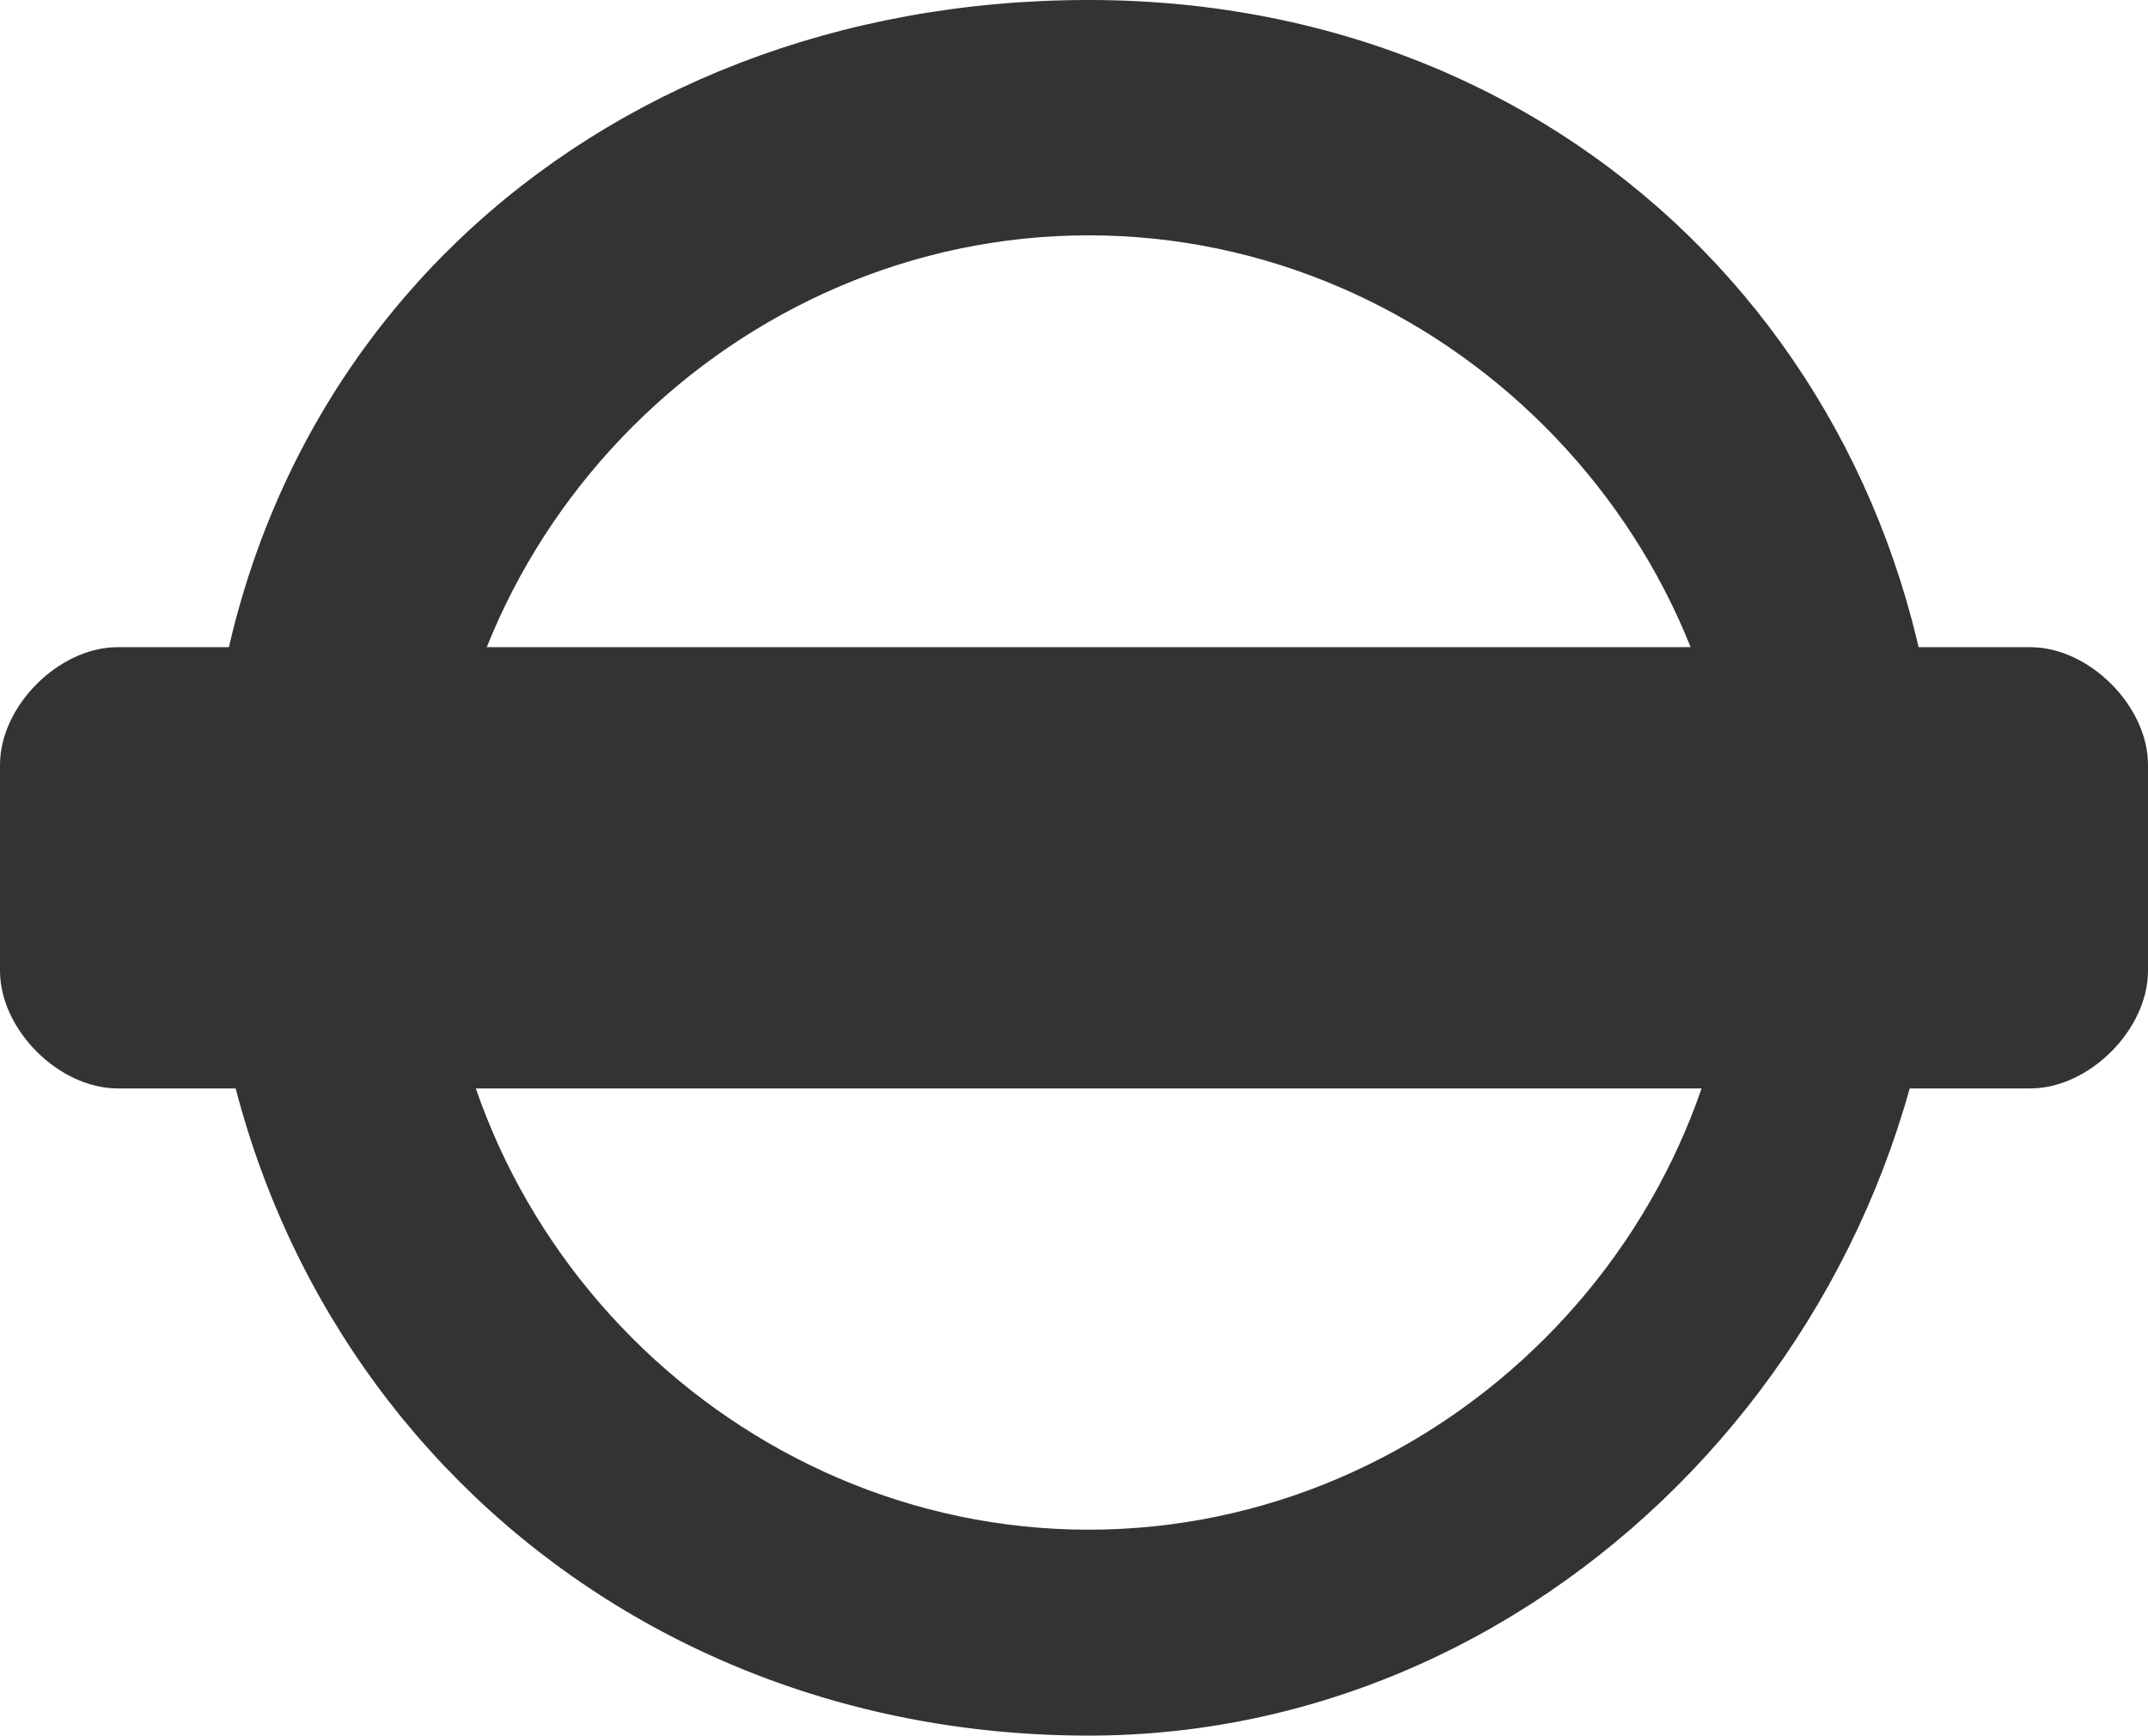
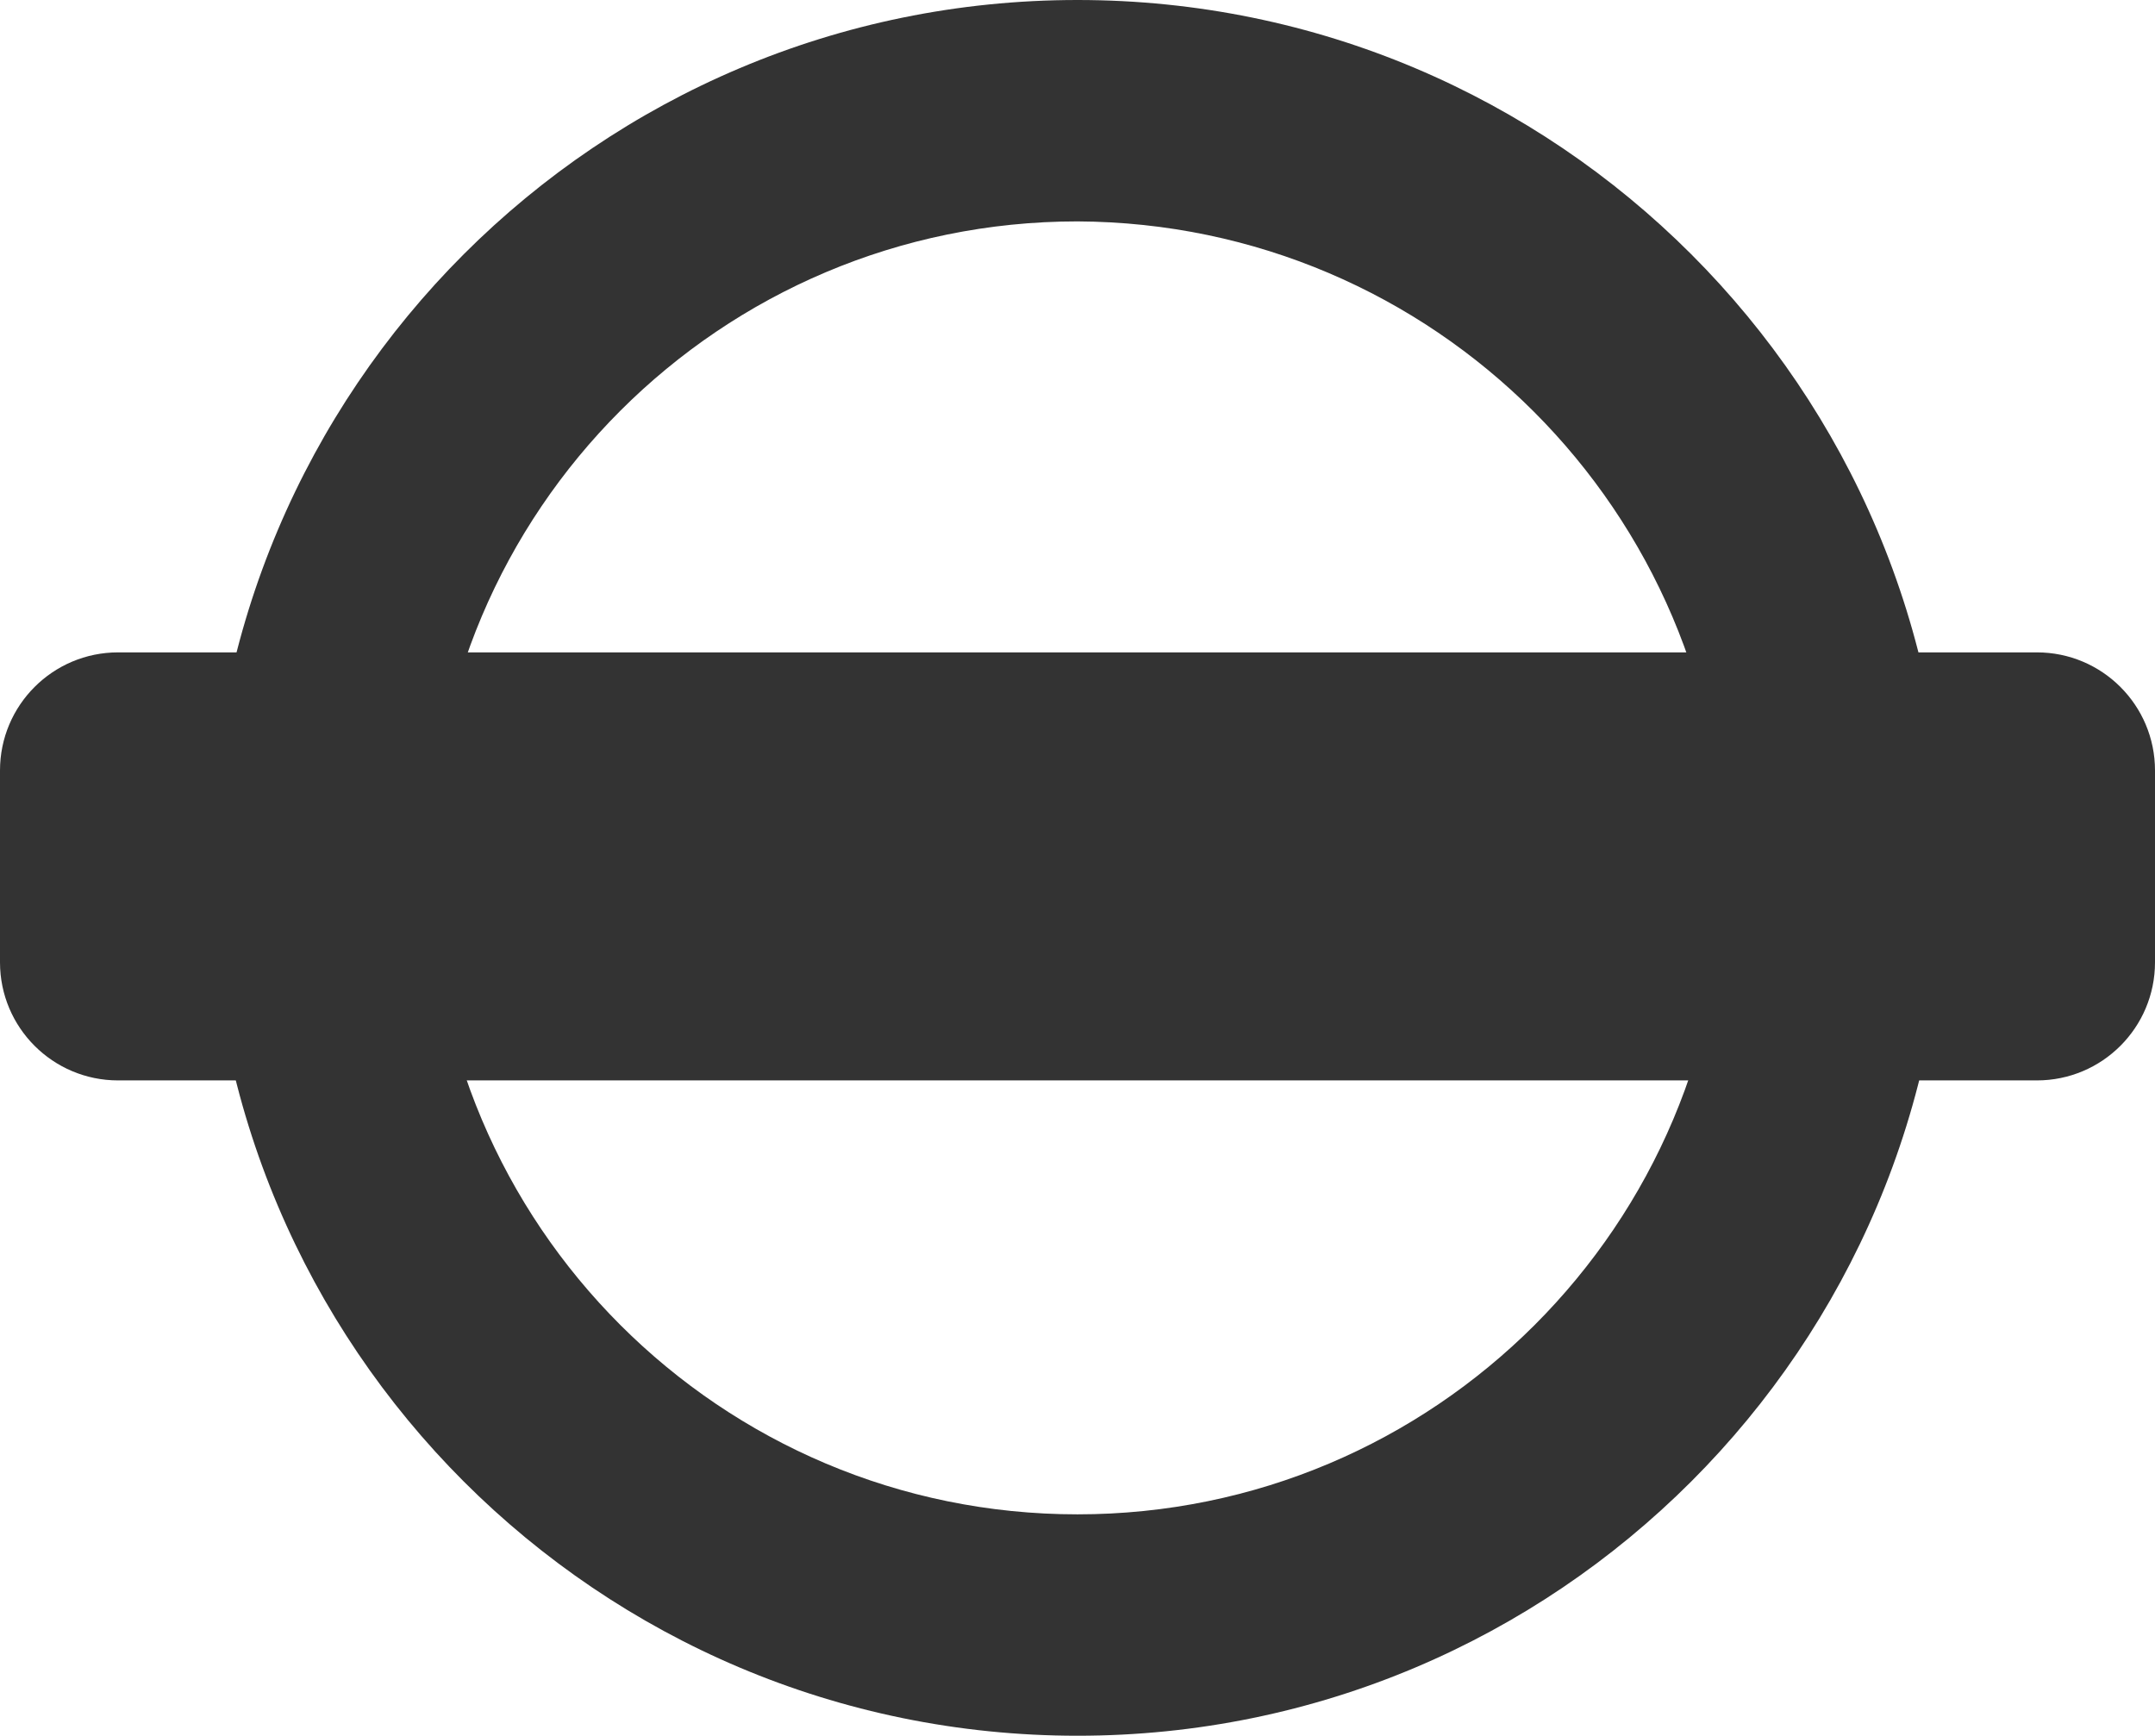
- <svg xmlns="http://www.w3.org/2000/svg" version="1.1" id="Layer_1" x="0px" y="0px" viewBox="0 0 7.3 5.9" style="enable-background:new 0 0 7.3 5.9;" xml:space="preserve">
-   <style type="text/css">
- 	.st0{fill:#333333;}
- </style>
-   <g>
-     <path class="st0" d="M3.7,5.9C2,5.9,0.7,4.6,0.7,2.9S2,0,3.7,0s2.9,1.3,2.9,2.9S5.3,5.9,3.7,5.9z M3.7,0.8c-1.2,0-2.2,1-2.2,2.2   s1,2.2,2.2,2.2s2.2-1,2.2-2.2S4.9,0.8,3.7,0.8z" />
-     <path class="st0" d="M6.9,3.7H0.4C0.2,3.7,0,3.5,0,3.3V2.6c0-0.2,0.2-0.4,0.4-0.4h6.5c0.2,0,0.4,0.2,0.4,0.4v0.7   C7.3,3.5,7.1,3.7,6.9,3.7z" />
-   </g>
+ <svg xmlns="http://www.w3.org/2000/svg" viewBox="0 0 7.3 5.88">
+   <path d="M3.65,5.88A2.94,2.94,0,1,1,6.59,2.94,2.94,2.94,0,0,1,3.65,5.88Zm0-5.13A2.19,2.19,0,1,0,5.84,2.94,2.2,2.2,0,0,0,3.65.75Z" fill="#333" />
+   <rect y="2.21" width="7.3" height="1.45" rx="0.4" ry="0.4" fill="#333" />
</svg>
